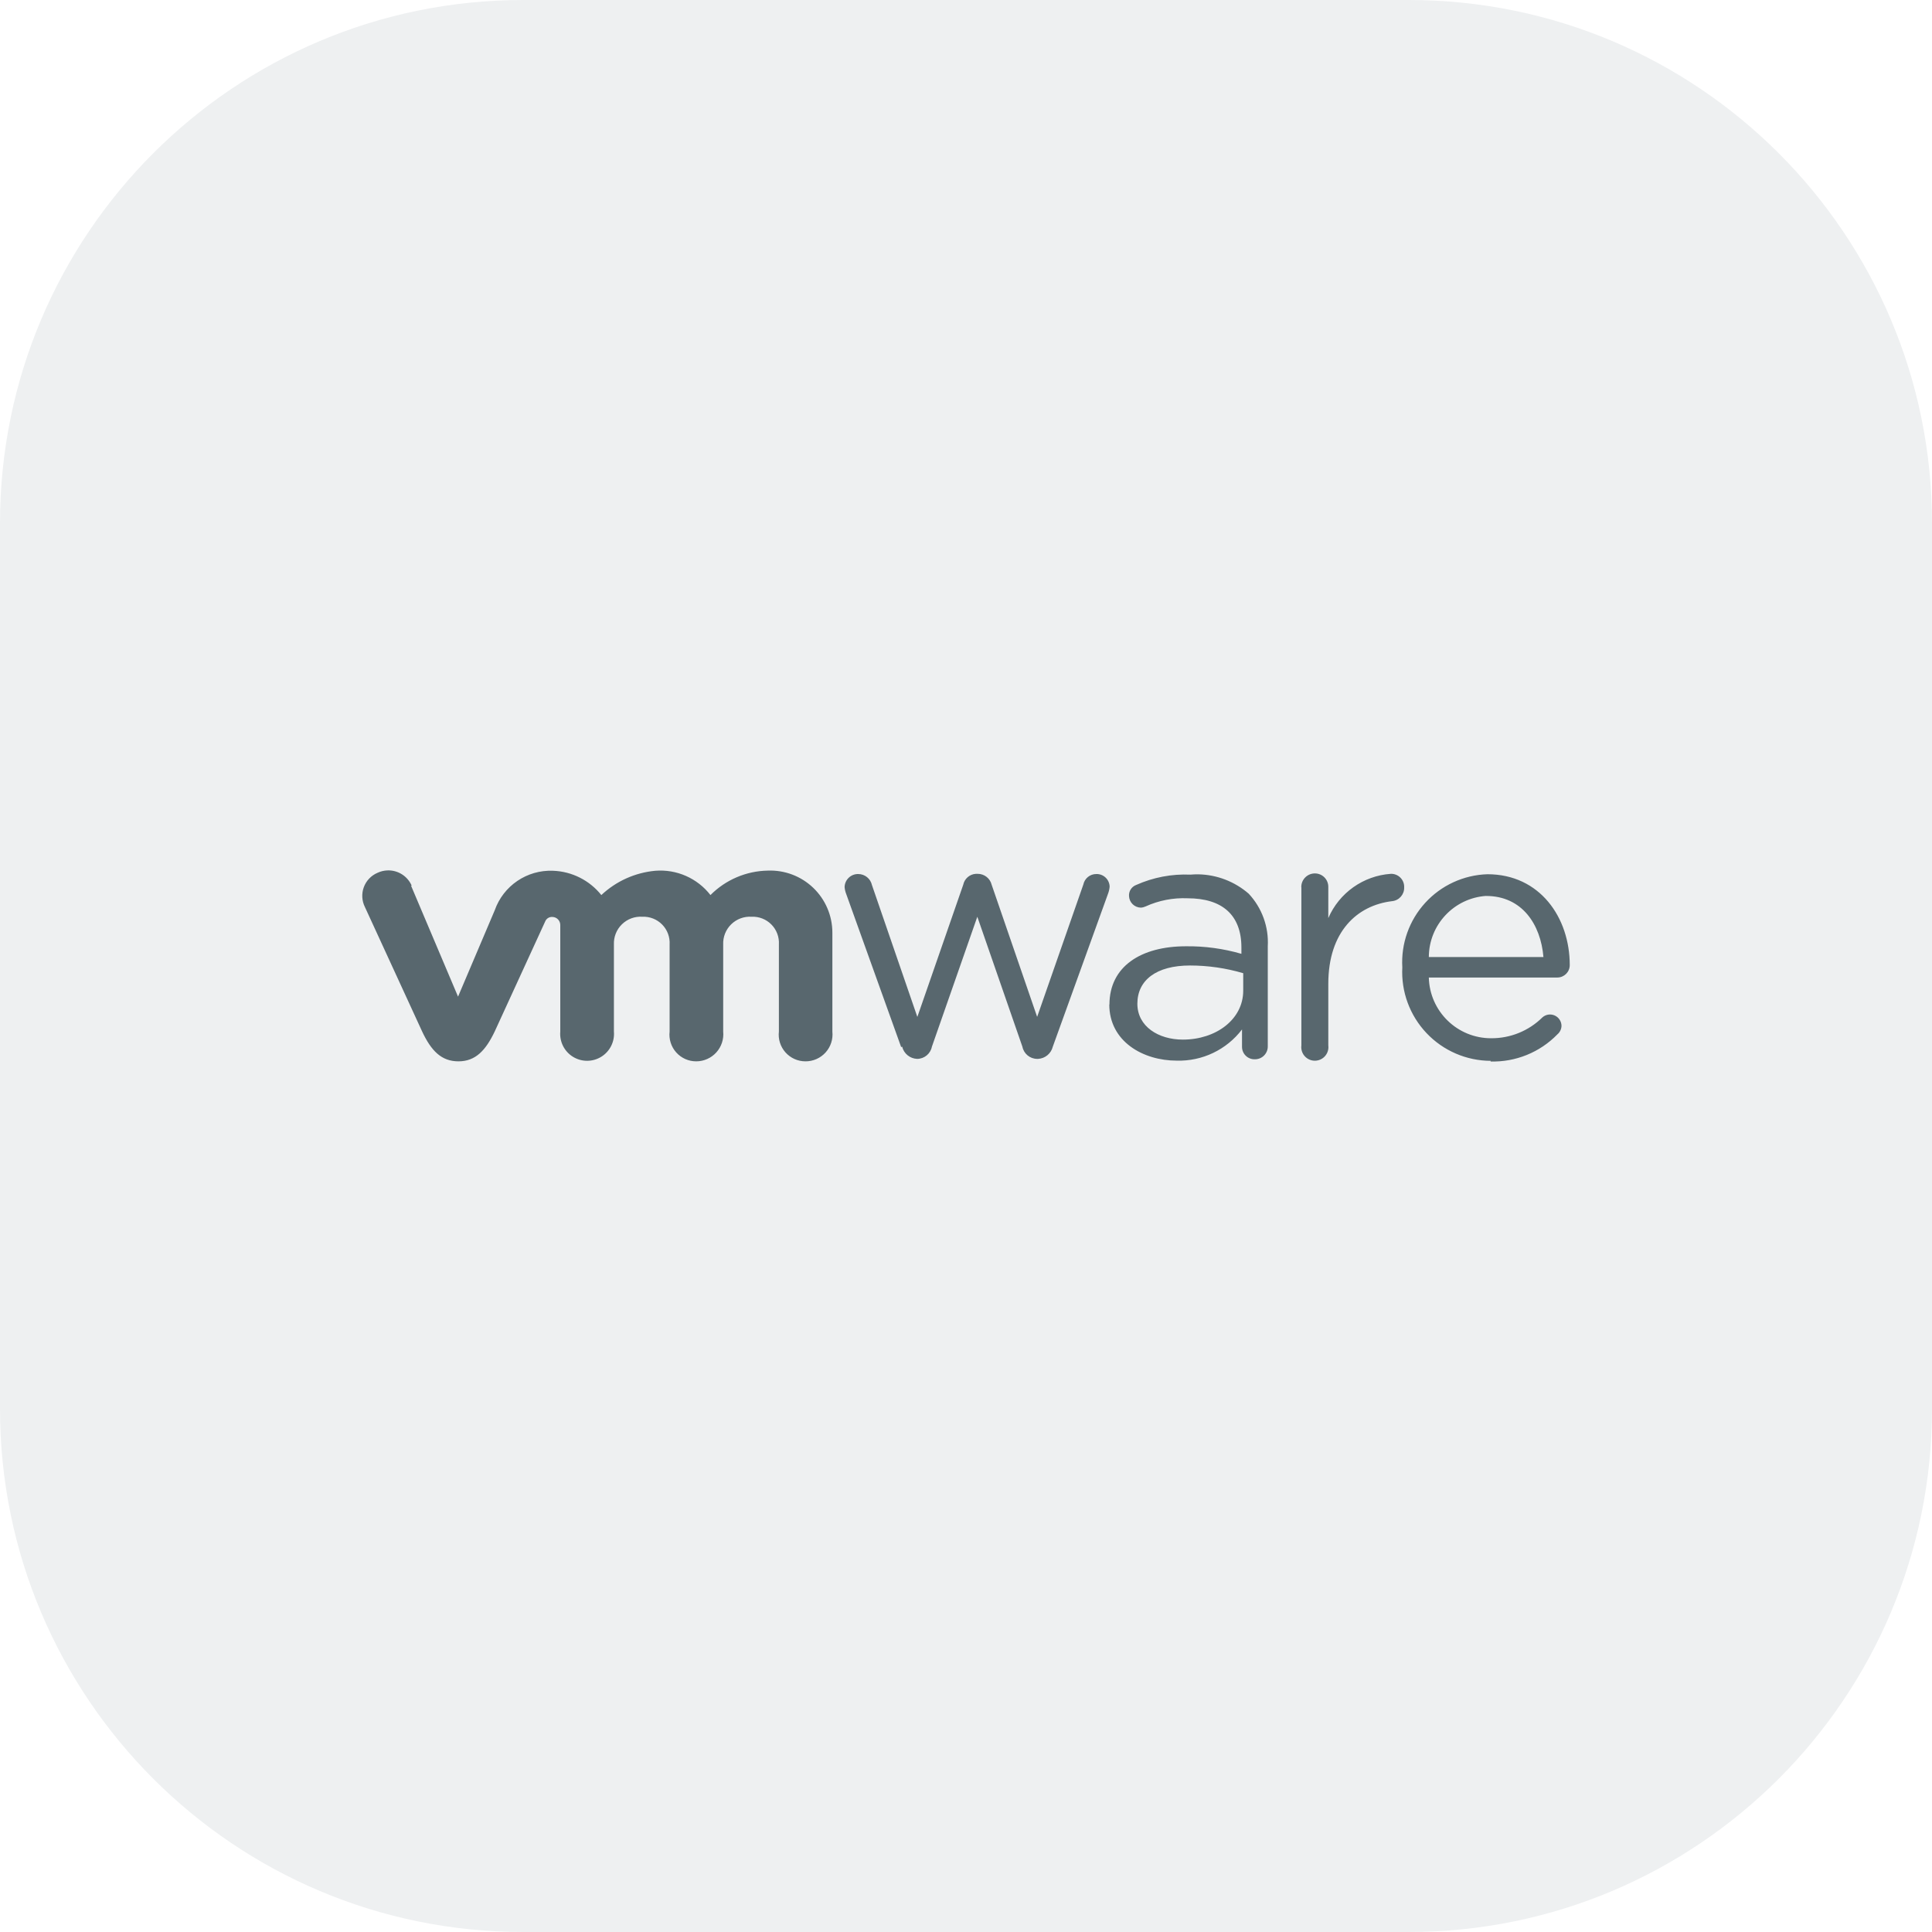
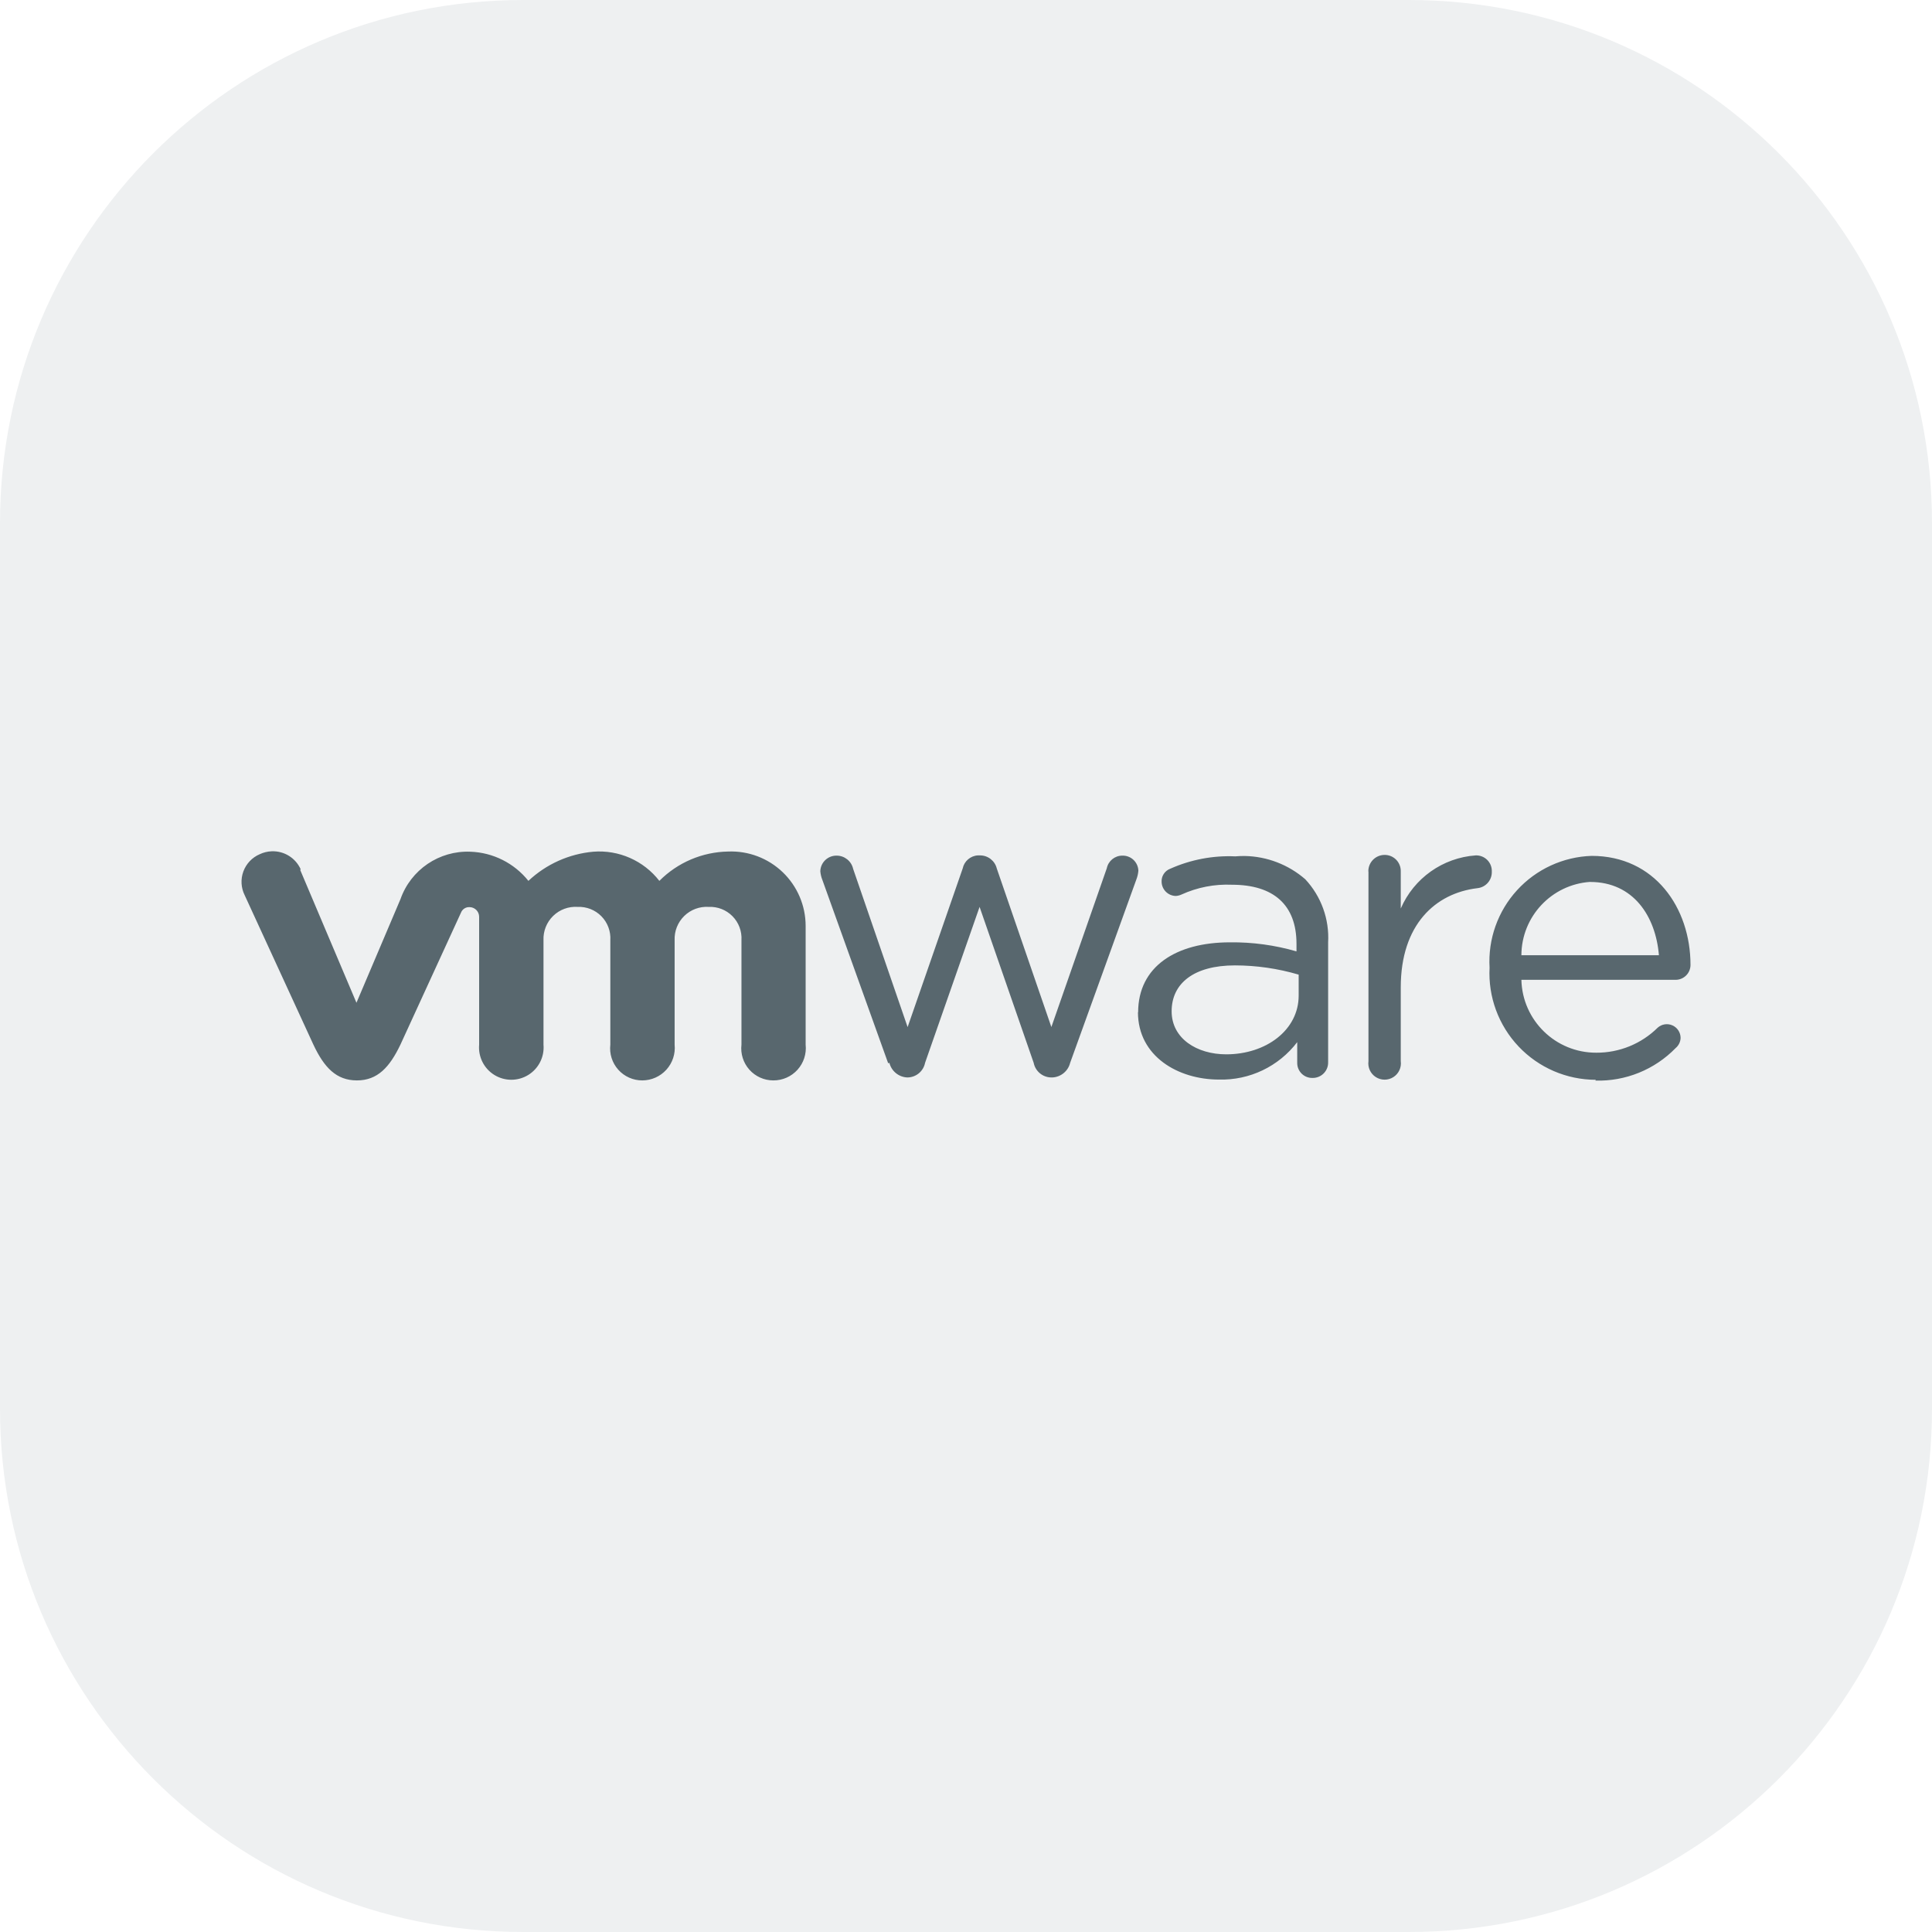
<svg xmlns="http://www.w3.org/2000/svg" width="48" height="48" viewBox="0 0 48 48" role="img" aria-label="VMware">
  <rect width="48" height="48" rx="13" fill="#eef0f1" />
-   <svg x="9" y="9" width="30" height="30" viewBox="0 0 24 24" fill="#58676e">
+   <g transform="translate(6 21.15) scale(1.5) translate(0 -10.1)" fill="#58676e">
    <path d="M.5 10.1a.505.505 0 00-.197.048.497.497 0 00-.25.68l1.138 2.475c.179.38.38.592.721.592.342 0 .542-.22.72-.592l1.003-2.186a.144.144 0 01.144-.092.16.16 0 01.157.16v2.118a.535.535 0 101.066 0v-1.73a.531.531 0 01.566-.552.52.52 0 01.541.551v1.73a.531.531 0 00.53.593.539.539 0 00.535-.592v-1.73a.531.531 0 01.564-.552.52.52 0 01.543.551v1.73a.531.531 0 00.528.593.535.535 0 00.535-.592v-1.969a1.234 1.234 0 00-1.283-1.23 1.647 1.647 0 00-1.14.486 1.26 1.26 0 00-1.095-.483 1.807 1.807 0 00-1.074.483 1.287 1.287 0 00-.961-.483 1.177 1.177 0 00-1.158.786l-.729 1.716-.933-2.203.011-.004A.505.505 0 00.5 10.1zm18.43.06a.27.27 0 00-.266.274h.002v3.142a.27.27 0 10.535 0v-1.222c0-1.037.571-1.56 1.27-1.643a.266.266 0 00.238-.274.258.258 0 00-.266-.269 1.465 1.465 0 00-1.242.88v-.614a.266.266 0 00-.271-.274zm-6.735.008a.273.273 0 00-.25.217l-.912 2.627-.902-2.62a.28.28 0 00-.274-.22.266.266 0 00-.27.258.493.493 0 00.034.144l1.09 3.037.02-.007a.319.319 0 00.298.242.3.3 0 00.293-.242l.903-2.583.896 2.583a.3.3 0 00.293.242h.018a.319.319 0 00.293-.242l1.097-3.038a.512.512 0 00.033-.144.258.258 0 00-.265-.25.262.262 0 00-.258.209l-.918 2.63-.904-2.626a.285.285 0 00-.278-.217h-.025a.273.273 0 00-.012 0zm10.168.008a1.75 1.75 0 00-1.691 1.851 1.765 1.765 0 001.76 1.858l-.008.013a1.784 1.784 0 001.33-.539.228.228 0 00.082-.17.228.228 0 00-.379-.168 1.435 1.435 0 01-1.018.415 1.237 1.237 0 01-1.24-1.207h2.555a.247.247 0 00.246-.247c0-.945-.593-1.806-1.637-1.806zm-5.744.002a1.571 1.571 0 00-.158.006 2.384 2.384 0 00-1.078.205.22.22 0 00-.143.222.24.24 0 00.235.229.266.266 0 00.095-.024 1.822 1.822 0 01.834-.162c.691 0 1.07.334 1.07.979v.125a3.796 3.796 0 00-1.103-.15c-.892 0-1.52.4-1.52 1.16l-.003-.004c0 .736.671 1.117 1.34 1.117a1.575 1.575 0 001.298-.62v.343a.247.247 0 00.254.25.254.254 0 00.258-.262v-1.983a1.416 1.416 0 00-.379-1.046 1.571 1.571 0 00-1-.385zm5.719.43c.714 0 1.085.565 1.139 1.214h-2.278a1.222 1.222 0 011.139-1.215zm-5.885 1.382a3.75 3.75 0 011.057.153V12.49c0 .57-.539.973-1.2.973-.485 0-.904-.261-.904-.713 0-.467.375-.76 1.047-.76Z" />
-   </svg>
+   </g>
</svg>
